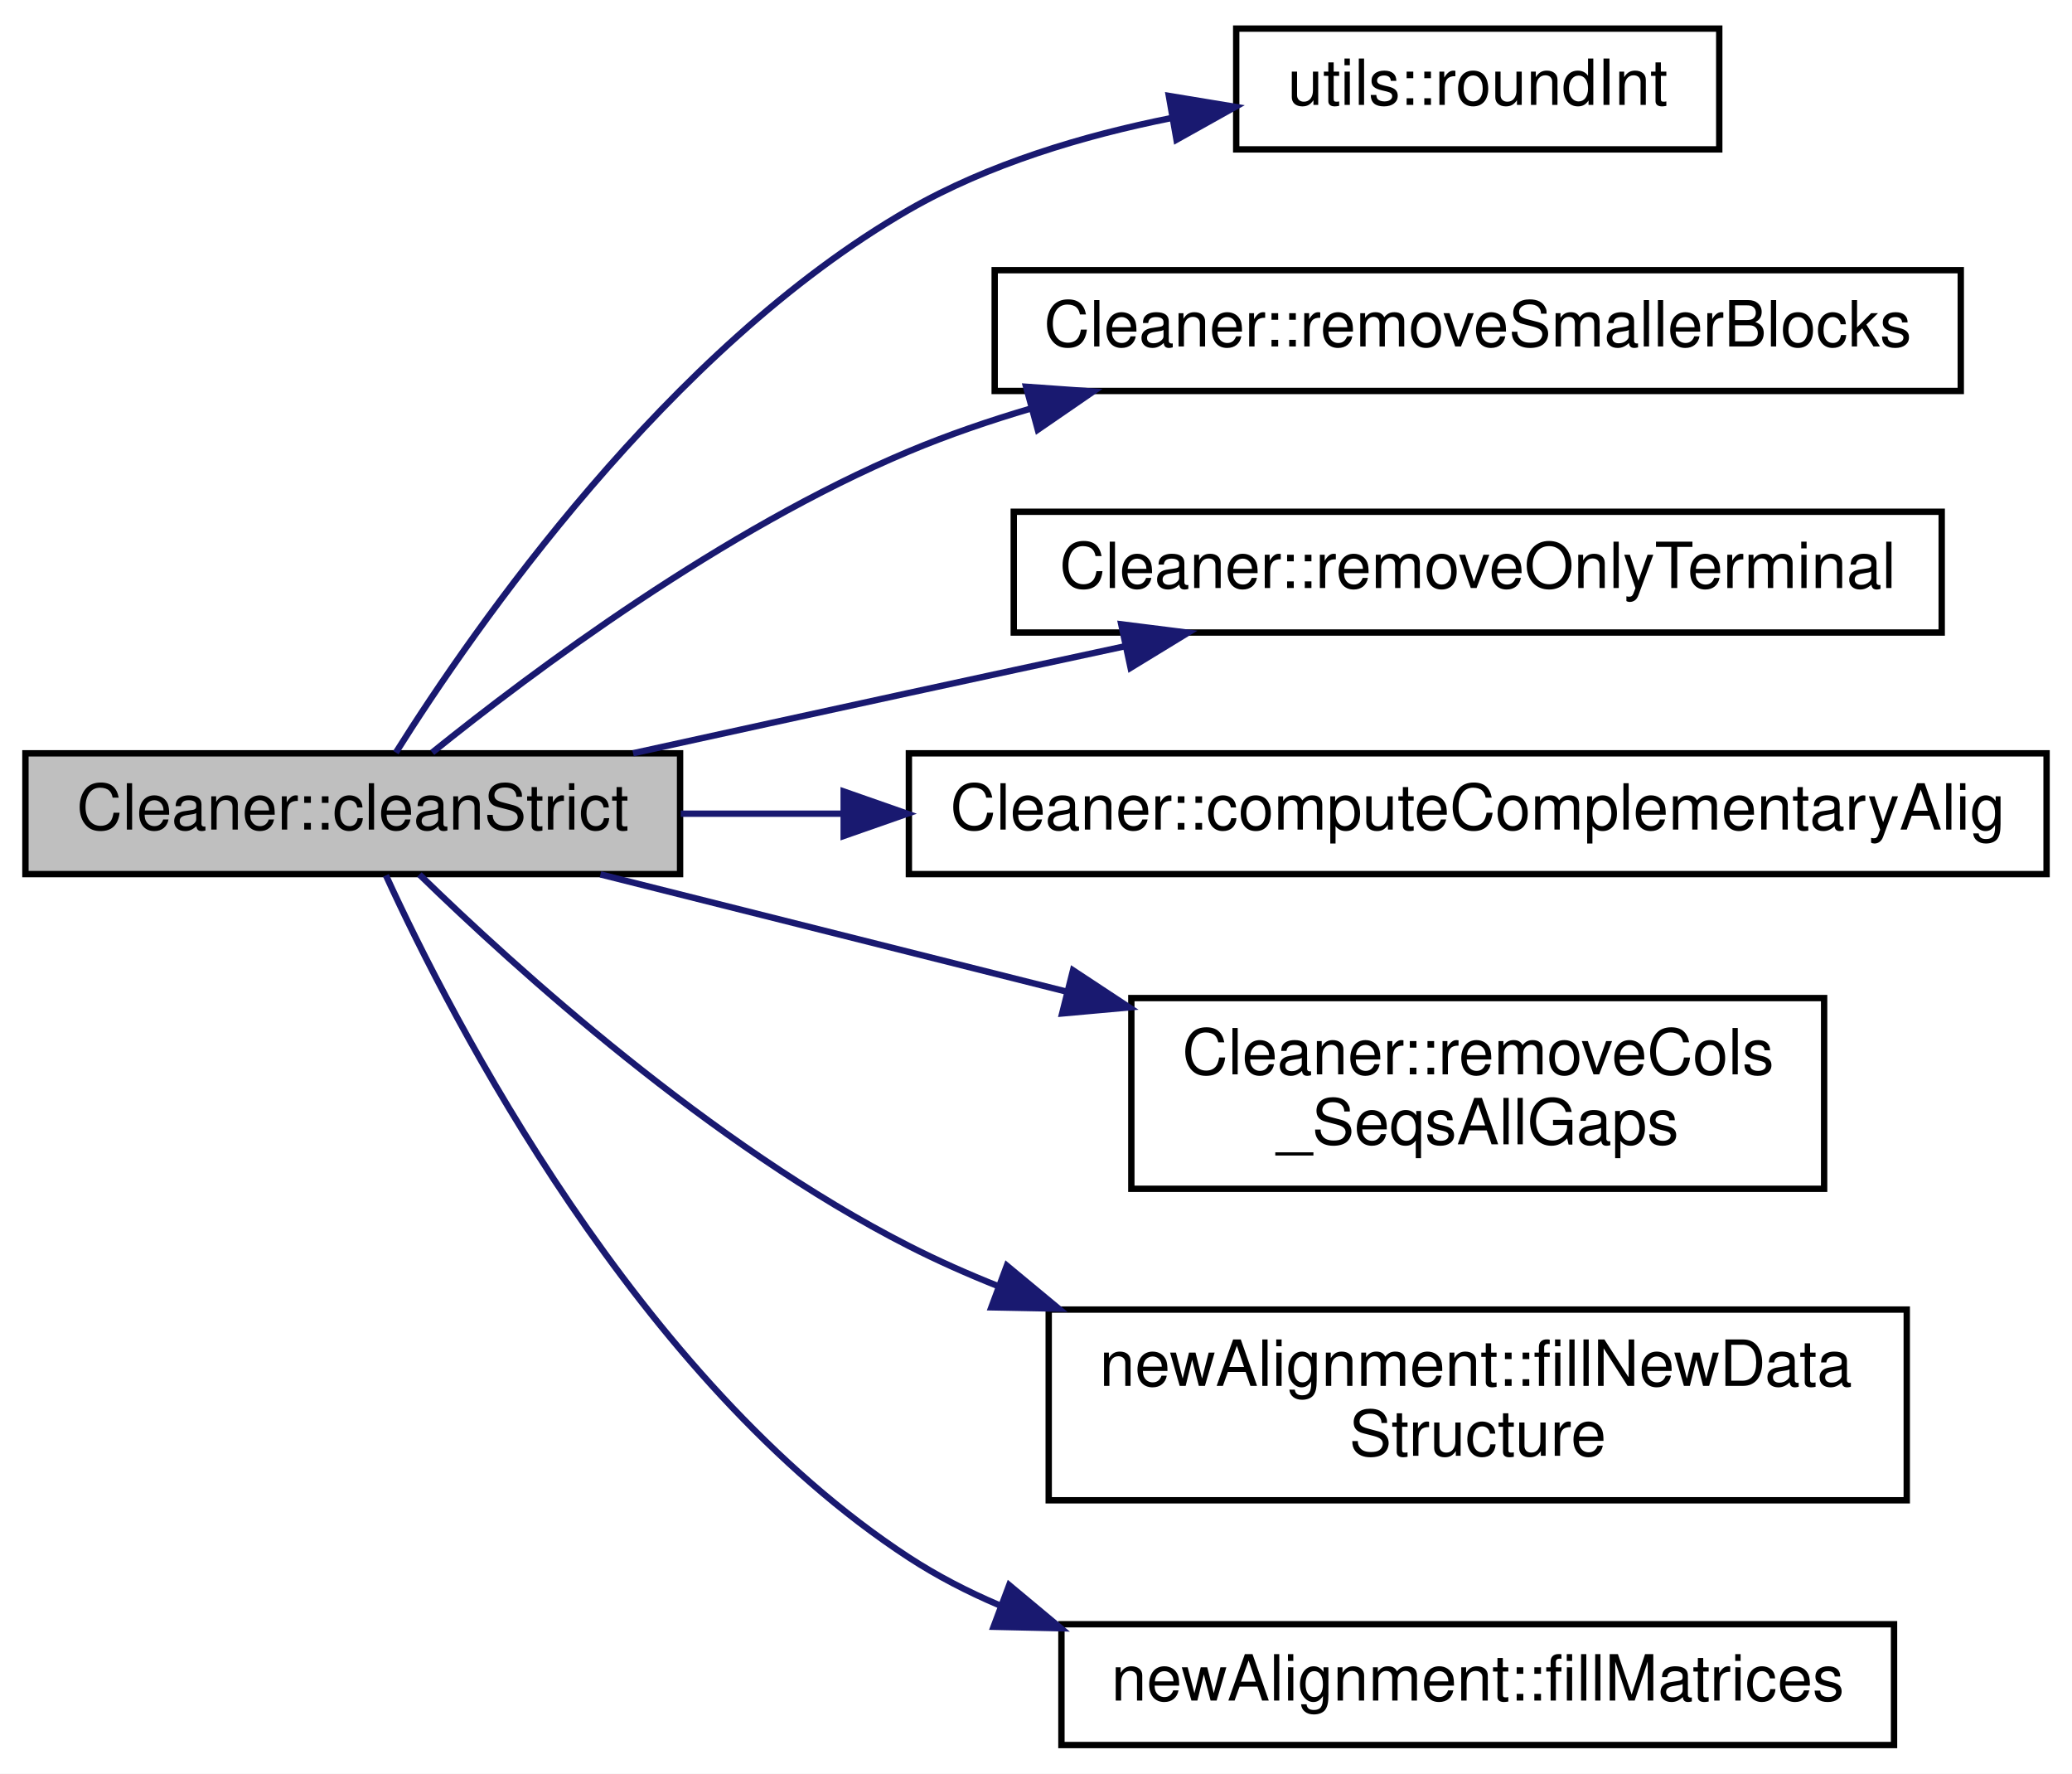
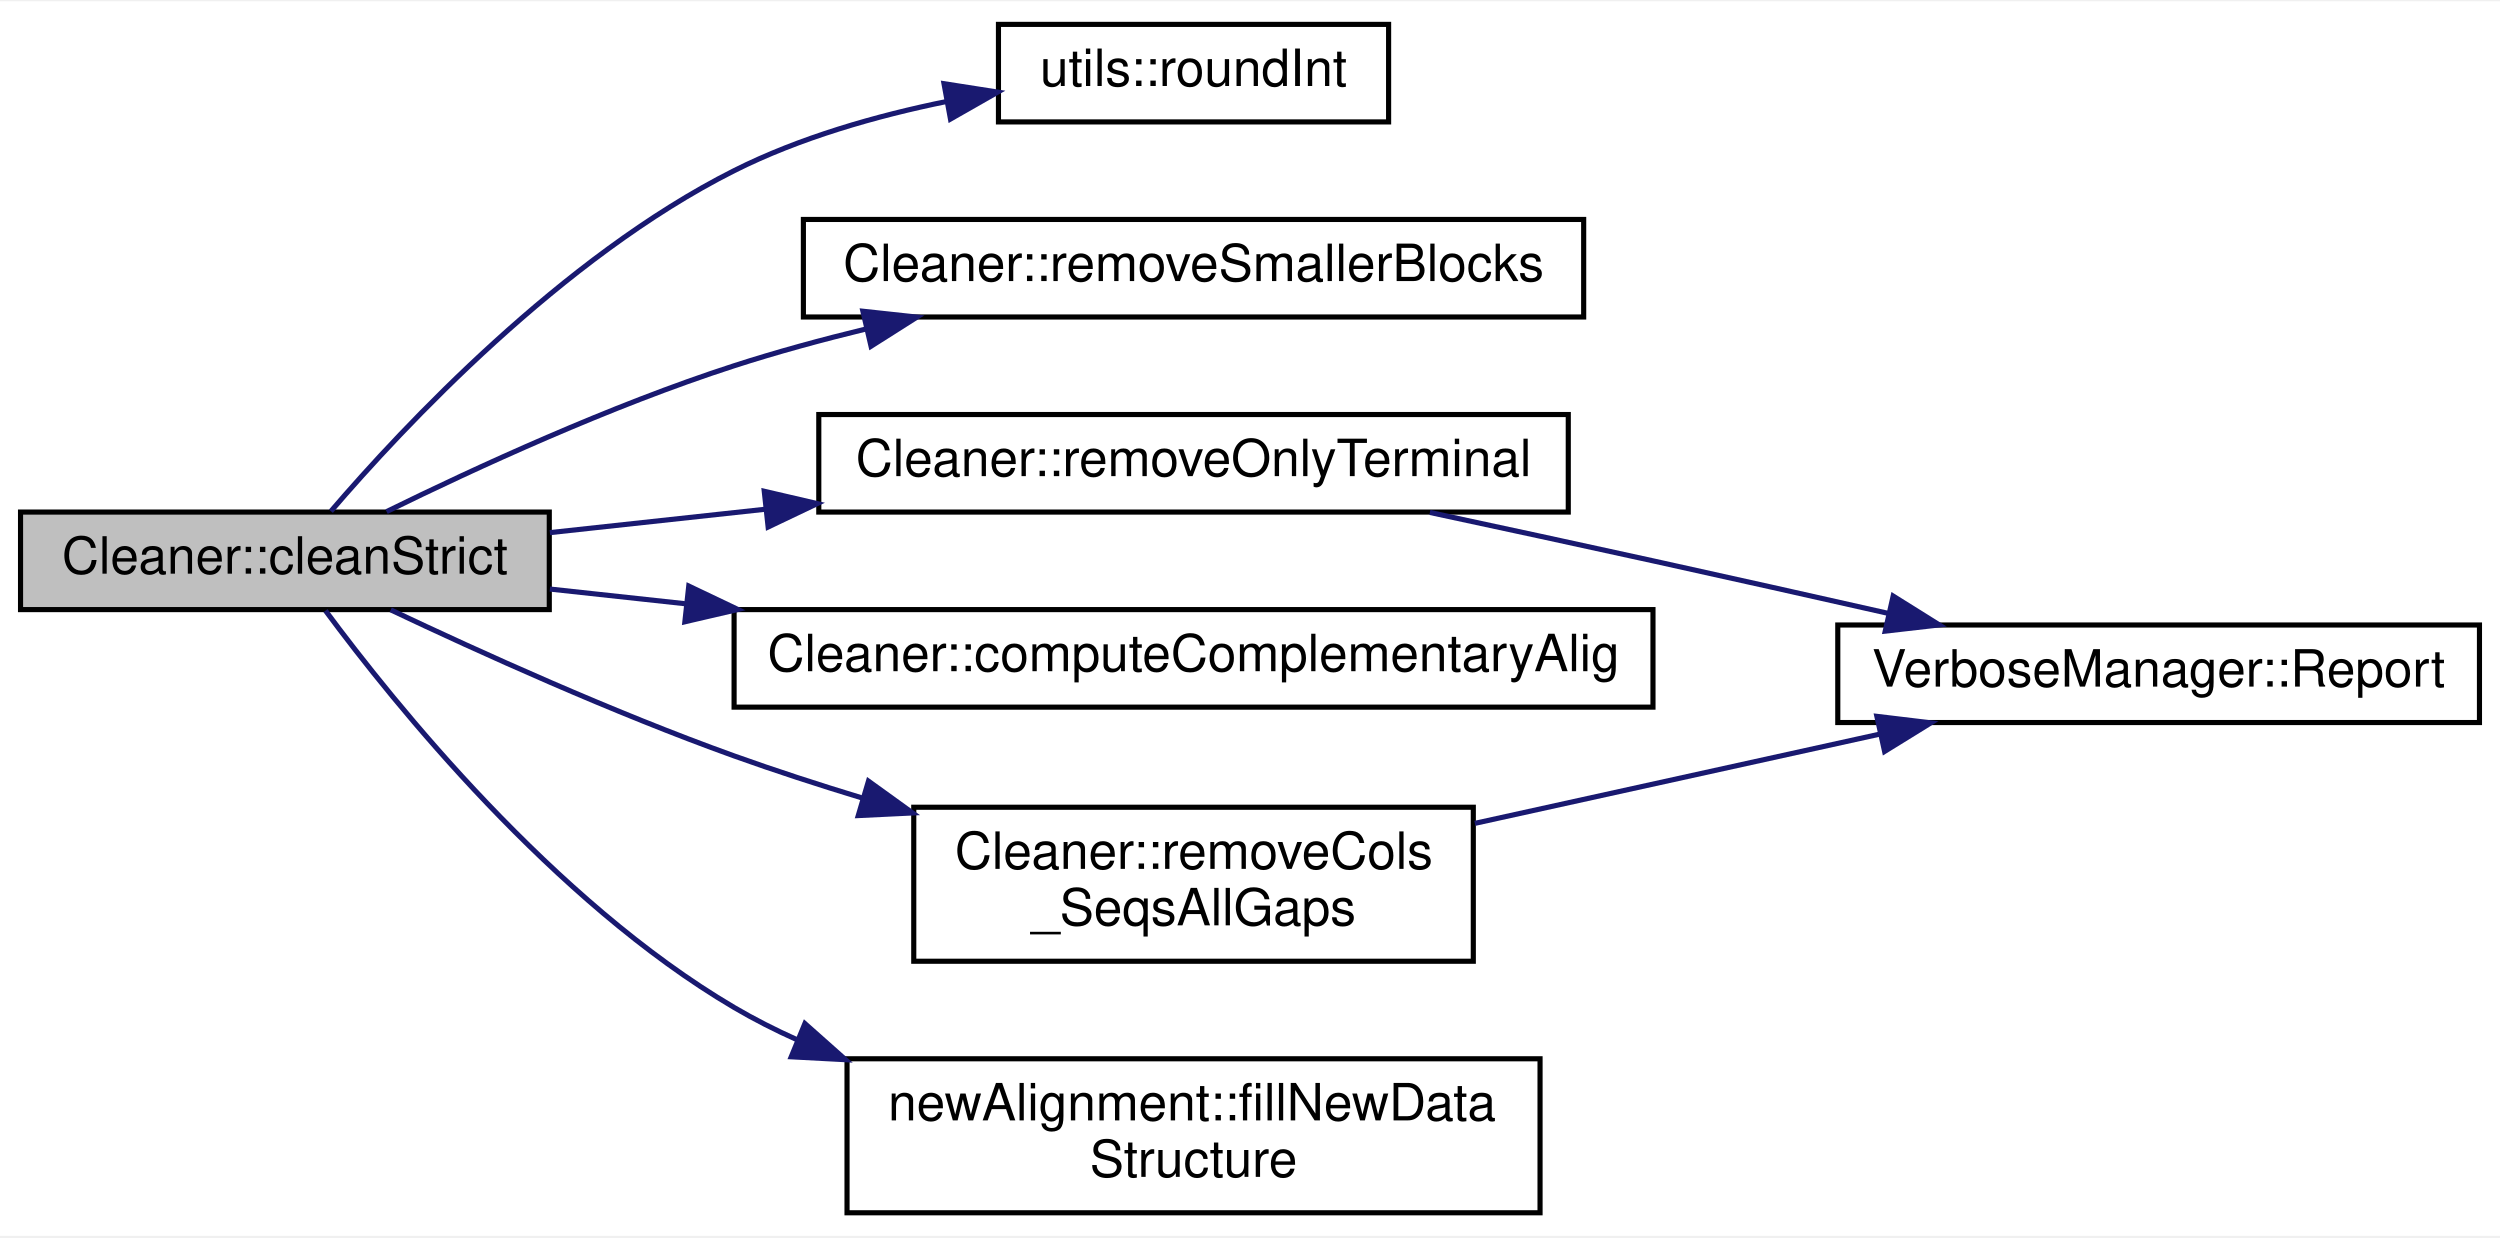
- <svg xmlns="http://www.w3.org/2000/svg" xmlns:xlink="http://www.w3.org/1999/xlink" width="326pt" height="279pt" viewBox="0.00 0.00 326.00 279.00">
-   <g id="graph0" class="graph" transform="scale(1 1) rotate(0) translate(4 275)">
-     <polygon fill="white" stroke="none" points="-4,4 -4,-275 322,-275 322,4 -4,4" />
+ <svg xmlns="http://www.w3.org/2000/svg" xmlns:xlink="http://www.w3.org/1999/xlink" width="487pt" height="241pt" viewBox="0.00 0.00 487.00 240.50">
+   <g id="graph0" class="graph" transform="scale(1 1) rotate(0) translate(4 236.5)">
+     <polygon fill="white" stroke="none" points="-4,4 -4,-236.5 483,-236.5 483,4 -4,4" />
    <g id="node1" class="node">
-       <polygon fill="#bfbfbf" stroke="black" points="0,-137.5 0,-156.5 103,-156.5 103,-137.5 0,-137.5" />
-       <text text-anchor="middle" x="51.5" y="-144.5" font-family="Helvetica,sans-Serif" font-size="10.00">Cleaner::cleanStrict</text>
+       <polygon fill="#bfbfbf" stroke="black" points="0,-118 0,-137 103,-137 103,-118 0,-118" />
+       <text text-anchor="middle" x="51.5" y="-125" font-family="Helvetica,sans-Serif" font-size="10.00">Cleaner::cleanStrict</text>
    </g>
    <g id="node2" class="node">
      <g id="a_node2">
        <a xlink:href="classutils.html#ad50731aeb3c8f79ed8372516210dfc9d" target="_top" xlink:title="Round double to integer method. ">
-           <polygon fill="white" stroke="black" points="190.5,-251.5 190.5,-270.5 266.5,-270.5 266.5,-251.5 190.5,-251.5" />
-           <text text-anchor="middle" x="228.5" y="-258.5" font-family="Helvetica,sans-Serif" font-size="10.00">utils::roundInt</text>
+           <polygon fill="white" stroke="black" points="190.5,-213 190.5,-232 266.5,-232 266.5,-213 190.5,-213" />
+           <text text-anchor="middle" x="228.5" y="-220" font-family="Helvetica,sans-Serif" font-size="10.00">utils::roundInt</text>
        </a>
      </g>
    </g>
    <g id="edge1" class="edge">
-       <path fill="none" stroke="midnightblue" d="M58.282,-156.618C70.529,-176.097 101.1,-220.207 139,-242 151.497,-249.186 166.402,-253.662 180.384,-256.447" />
-       <polygon fill="midnightblue" stroke="midnightblue" points="179.901,-259.915 190.354,-258.19 181.107,-253.02 179.901,-259.915" />
+       <path fill="none" stroke="midnightblue" d="M60.461,-137.163C74.515,-153.539 105.428,-186.608 139,-203.5 151.765,-209.923 166.627,-214.18 180.486,-217" />
+       <polygon fill="midnightblue" stroke="midnightblue" points="179.889,-220.448 190.356,-218.809 181.151,-213.563 179.889,-220.448" />
    </g>
    <g id="node3" class="node">
      <g id="a_node3">
        <a xlink:href="class_cleaner.html#afed3e14dcf00a5a24fb0abadd6682469" target="_top" xlink:title="Method to remove column blocks smaller than a given size. ">
-           <polygon fill="white" stroke="black" points="152.5,-213.5 152.5,-232.5 304.5,-232.5 304.5,-213.5 152.5,-213.5" />
-           <text text-anchor="middle" x="228.5" y="-220.5" font-family="Helvetica,sans-Serif" font-size="10.00">Cleaner::removeSmallerBlocks</text>
+           <polygon fill="white" stroke="black" points="152.5,-175 152.5,-194 304.5,-194 304.5,-175 152.5,-175" />
+           <text text-anchor="middle" x="228.5" y="-182" font-family="Helvetica,sans-Serif" font-size="10.00">Cleaner::removeSmallerBlocks</text>
        </a>
      </g>
    </g>
    <g id="edge2" class="edge">
-       <path fill="none" stroke="midnightblue" d="M64.01,-156.634C79.871,-169.408 109.81,-191.759 139,-204 145.134,-206.572 151.659,-208.813 158.279,-210.763" />
-       <polygon fill="midnightblue" stroke="midnightblue" points="157.441,-214.162 168.009,-213.414 159.281,-207.408 157.441,-214.162" />
+       <path fill="none" stroke="midnightblue" d="M71.307,-137.09C88.545,-145.556 114.965,-157.729 139,-165.5 147.257,-168.169 156.069,-170.571 164.813,-172.697" />
+       <polygon fill="midnightblue" stroke="midnightblue" points="164.09,-176.122 174.623,-174.979 165.676,-169.304 164.09,-176.122" />
    </g>
    <g id="node4" class="node">
      <g id="a_node4">
        <a xlink:href="class_cleaner.html#a033da9ea63774f43f4c7aff04f23da81" target="_top" xlink:title="Method to detect right and left borders. Borders are the first column found with no gaps...">
-           <polygon fill="white" stroke="black" points="155.5,-175.5 155.5,-194.5 301.5,-194.5 301.5,-175.5 155.5,-175.5" />
-           <text text-anchor="middle" x="228.5" y="-182.5" font-family="Helvetica,sans-Serif" font-size="10.00">Cleaner::removeOnlyTerminal</text>
+           <polygon fill="white" stroke="black" points="155.5,-137 155.5,-156 301.5,-156 301.5,-137 155.5,-137" />
+           <text text-anchor="middle" x="228.5" y="-144" font-family="Helvetica,sans-Serif" font-size="10.00">Cleaner::removeOnlyTerminal</text>
        </a>
      </g>
    </g>
    <g id="edge3" class="edge">
-       <path fill="none" stroke="midnightblue" d="M95.61,-156.511C109.462,-159.556 124.876,-162.933 139,-166 149.934,-168.375 161.633,-170.898 172.824,-173.304" />
-       <polygon fill="midnightblue" stroke="midnightblue" points="172.411,-176.795 182.923,-175.473 173.881,-169.951 172.411,-176.795" />
+       <path fill="none" stroke="midnightblue" d="M103.117,-132.996C116.195,-134.415 130.619,-135.981 144.869,-137.529" />
+       <polygon fill="midnightblue" stroke="midnightblue" points="144.875,-141.05 155.194,-138.65 145.63,-134.091 144.875,-141.05" />
+     </g>
+     <g id="node6" class="node">
+       <g id="a_node6">
+         <a xlink:href="class_cleaner.html#a24bd28e4191afc9471adff329bee1466" target="_top" xlink:title="Method for computing the complementary alignment. Complementary Alignment is an alignment containing ...">
+           <polygon fill="white" stroke="black" points="139,-99 139,-118 318,-118 318,-99 139,-99" />
+           <text text-anchor="middle" x="228.5" y="-106" font-family="Helvetica,sans-Serif" font-size="10.00">Cleaner::computeComplementaryAlig</text>
+         </a>
+       </g>
+     </g>
+     <g id="edge5" class="edge">
+       <path fill="none" stroke="midnightblue" d="M103.117,-122.004C111.568,-121.087 120.581,-120.108 129.746,-119.113" />
+       <polygon fill="midnightblue" stroke="midnightblue" points="130.168,-122.588 139.732,-118.029 129.412,-115.629 130.168,-122.588" />
+     </g>
+     <g id="node7" class="node">
+       <g id="a_node7">
+         <a xlink:href="class_cleaner.html#a2f7d85e29f23f880a7ad7e28863b36c3" target="_top" xlink:title="Method that identifies and removes columns and sequences composed only by gaps. ">
+           <polygon fill="white" stroke="black" points="174,-49.5 174,-79.5 283,-79.5 283,-49.5 174,-49.5" />
+           <text text-anchor="start" x="182" y="-67.5" font-family="Helvetica,sans-Serif" font-size="10.00">Cleaner::removeCols</text>
+           <text text-anchor="middle" x="228.5" y="-56.5" font-family="Helvetica,sans-Serif" font-size="10.00">_SeqsAllGaps</text>
+         </a>
+       </g>
+     </g>
+     <g id="edge6" class="edge">
+       <path fill="none" stroke="midnightblue" d="M72.11,-117.951C89.439,-109.74 115.534,-97.923 139,-89.5 146.993,-86.631 155.484,-83.875 163.922,-81.309" />
+       <polygon fill="midnightblue" stroke="midnightblue" points="165.178,-84.587 173.771,-78.389 163.188,-77.876 165.178,-84.587" />
+     </g>
+     <g id="node8" class="node">
+       <g id="a_node8">
+         <a xlink:href="classnew_alignment.html#a3de39c62c08a265178f1fa7df76c3ab7" target="_top" xlink:title="Method that copies information of the alignment to the pointers given. ">
+           <polygon fill="white" stroke="black" points="161,-0.5 161,-30.5 296,-30.5 296,-0.5 161,-0.5" />
+           <text text-anchor="start" x="169" y="-18.5" font-family="Helvetica,sans-Serif" font-size="10.00">newAlignment::fillNewData</text>
+           <text text-anchor="middle" x="228.5" y="-7.5" font-family="Helvetica,sans-Serif" font-size="10.00">Structure</text>
+         </a>
+       </g>
+     </g>
+     <g id="edge8" class="edge">
+       <path fill="none" stroke="midnightblue" d="M59.407,-117.794C72.72,-99.806 103.753,-61.237 139,-40.5 142.898,-38.207 147.017,-36.115 151.261,-34.208" />
+       <polygon fill="midnightblue" stroke="midnightblue" points="152.794,-37.361 160.712,-30.322 150.132,-30.887 152.794,-37.361" />
    </g>
    <g id="node5" class="node">
      <g id="a_node5">
-         <a xlink:href="class_cleaner.html#a24bd28e4191afc9471adff329bee1466" target="_top" xlink:title="Method for computing the complementary alignment. Complementary Alignment is an alignment containing ...">
-           <polygon fill="white" stroke="black" points="139,-137.5 139,-156.5 318,-156.5 318,-137.5 139,-137.5" />
-           <text text-anchor="middle" x="228.5" y="-144.5" font-family="Helvetica,sans-Serif" font-size="10.00">Cleaner::computeComplementaryAlig</text>
+         <a xlink:href="class_verbose_manager.html#a261de87bbf9653cd729dca4e1fbeb2a3" target="_top" xlink:title="Method to report an Error. It will be displayed if VerboseManager::Level is equal or higher to Verbos...">
+           <polygon fill="white" stroke="black" points="354,-96 354,-115 479,-115 479,-96 354,-96" />
+           <text text-anchor="middle" x="416.5" y="-103" font-family="Helvetica,sans-Serif" font-size="10.00">VerboseManager::Report</text>
        </a>
      </g>
    </g>
    <g id="edge4" class="edge">
-       <path fill="none" stroke="midnightblue" d="M103.117,-147C111.258,-147 119.921,-147 128.739,-147" />
-       <polygon fill="midnightblue" stroke="midnightblue" points="128.74,-150.5 138.74,-147 128.74,-143.5 128.74,-150.5" />
-     </g>
-     <g id="node6" class="node">
-       <g id="a_node6">
-         <a xlink:href="class_cleaner.html#a2f7d85e29f23f880a7ad7e28863b36c3" target="_top" xlink:title="Method that identifies and removes columns and sequences composed only by gaps. ">
-           <polygon fill="white" stroke="black" points="174,-88 174,-118 283,-118 283,-88 174,-88" />
-           <text text-anchor="start" x="182" y="-106" font-family="Helvetica,sans-Serif" font-size="10.00">Cleaner::removeCols</text>
-           <text text-anchor="middle" x="228.5" y="-95" font-family="Helvetica,sans-Serif" font-size="10.00">_SeqsAllGaps</text>
-         </a>
-       </g>
-     </g>
-     <g id="edge5" class="edge">
-       <path fill="none" stroke="midnightblue" d="M90.472,-137.453C111.854,-132.077 139.118,-125.222 163.687,-119.044" />
-       <polygon fill="midnightblue" stroke="midnightblue" points="164.822,-122.368 173.667,-116.535 163.115,-115.579 164.822,-122.368" />
-     </g>
-     <g id="node7" class="node">
-       <g id="a_node7">
-         <a xlink:href="classnew_alignment.html#a3de39c62c08a265178f1fa7df76c3ab7" target="_top" xlink:title="Method that copies information of the alignment to the pointers given. ">
-           <polygon fill="white" stroke="black" points="161,-39 161,-69 296,-69 296,-39 161,-39" />
-           <text text-anchor="start" x="169" y="-57" font-family="Helvetica,sans-Serif" font-size="10.00">newAlignment::fillNewData</text>
-           <text text-anchor="middle" x="228.5" y="-46" font-family="Helvetica,sans-Serif" font-size="10.00">Structure</text>
-         </a>
-       </g>
-     </g>
-     <g id="edge6" class="edge">
-       <path fill="none" stroke="midnightblue" d="M61.99,-137.433C77.031,-122.791 107.846,-94.856 139,-79 143.509,-76.705 148.257,-74.596 153.117,-72.66" />
-       <polygon fill="midnightblue" stroke="midnightblue" points="154.411,-75.914 162.567,-69.151 151.974,-69.352 154.411,-75.914" />
-     </g>
-     <g id="node8" class="node">
-       <g id="a_node8">
-         <a xlink:href="classnew_alignment.html#acbeb320f0f70222f81a906ccfc33a016" target="_top" xlink:title="Method to intialize data that has been modified on the alignment. The method checks if the sequences ...">
-           <polygon fill="white" stroke="black" points="163,-0.5 163,-19.5 294,-19.5 294,-0.5 163,-0.5" />
-           <text text-anchor="middle" x="228.5" y="-7.5" font-family="Helvetica,sans-Serif" font-size="10.00">newAlignment::fillMatrices</text>
-         </a>
-       </g>
+       <path fill="none" stroke="midnightblue" d="M274.542,-136.925C288.48,-133.937 303.881,-130.609 318,-127.5 332.871,-124.226 349.003,-120.612 363.784,-117.275" />
+       <polygon fill="midnightblue" stroke="midnightblue" points="364.787,-120.636 373.769,-115.017 363.243,-113.809 364.787,-120.636" />
    </g>
    <g id="edge7" class="edge">
-       <path fill="none" stroke="midnightblue" d="M56.719,-137.301C67.116,-114.612 96.268,-57.888 139,-30 143.421,-27.115 148.202,-24.642 153.171,-22.523" />
-       <polygon fill="midnightblue" stroke="midnightblue" points="154.782,-25.658 162.918,-18.87 152.325,-19.103 154.782,-25.658" />
+       <path fill="none" stroke="midnightblue" d="M283.299,-76.359C308.099,-81.826 337.452,-88.296 362.192,-93.749" />
+       <polygon fill="midnightblue" stroke="midnightblue" points="361.612,-97.206 372.132,-95.94 363.119,-90.37 361.612,-97.206" />
    </g>
  </g>
</svg>
